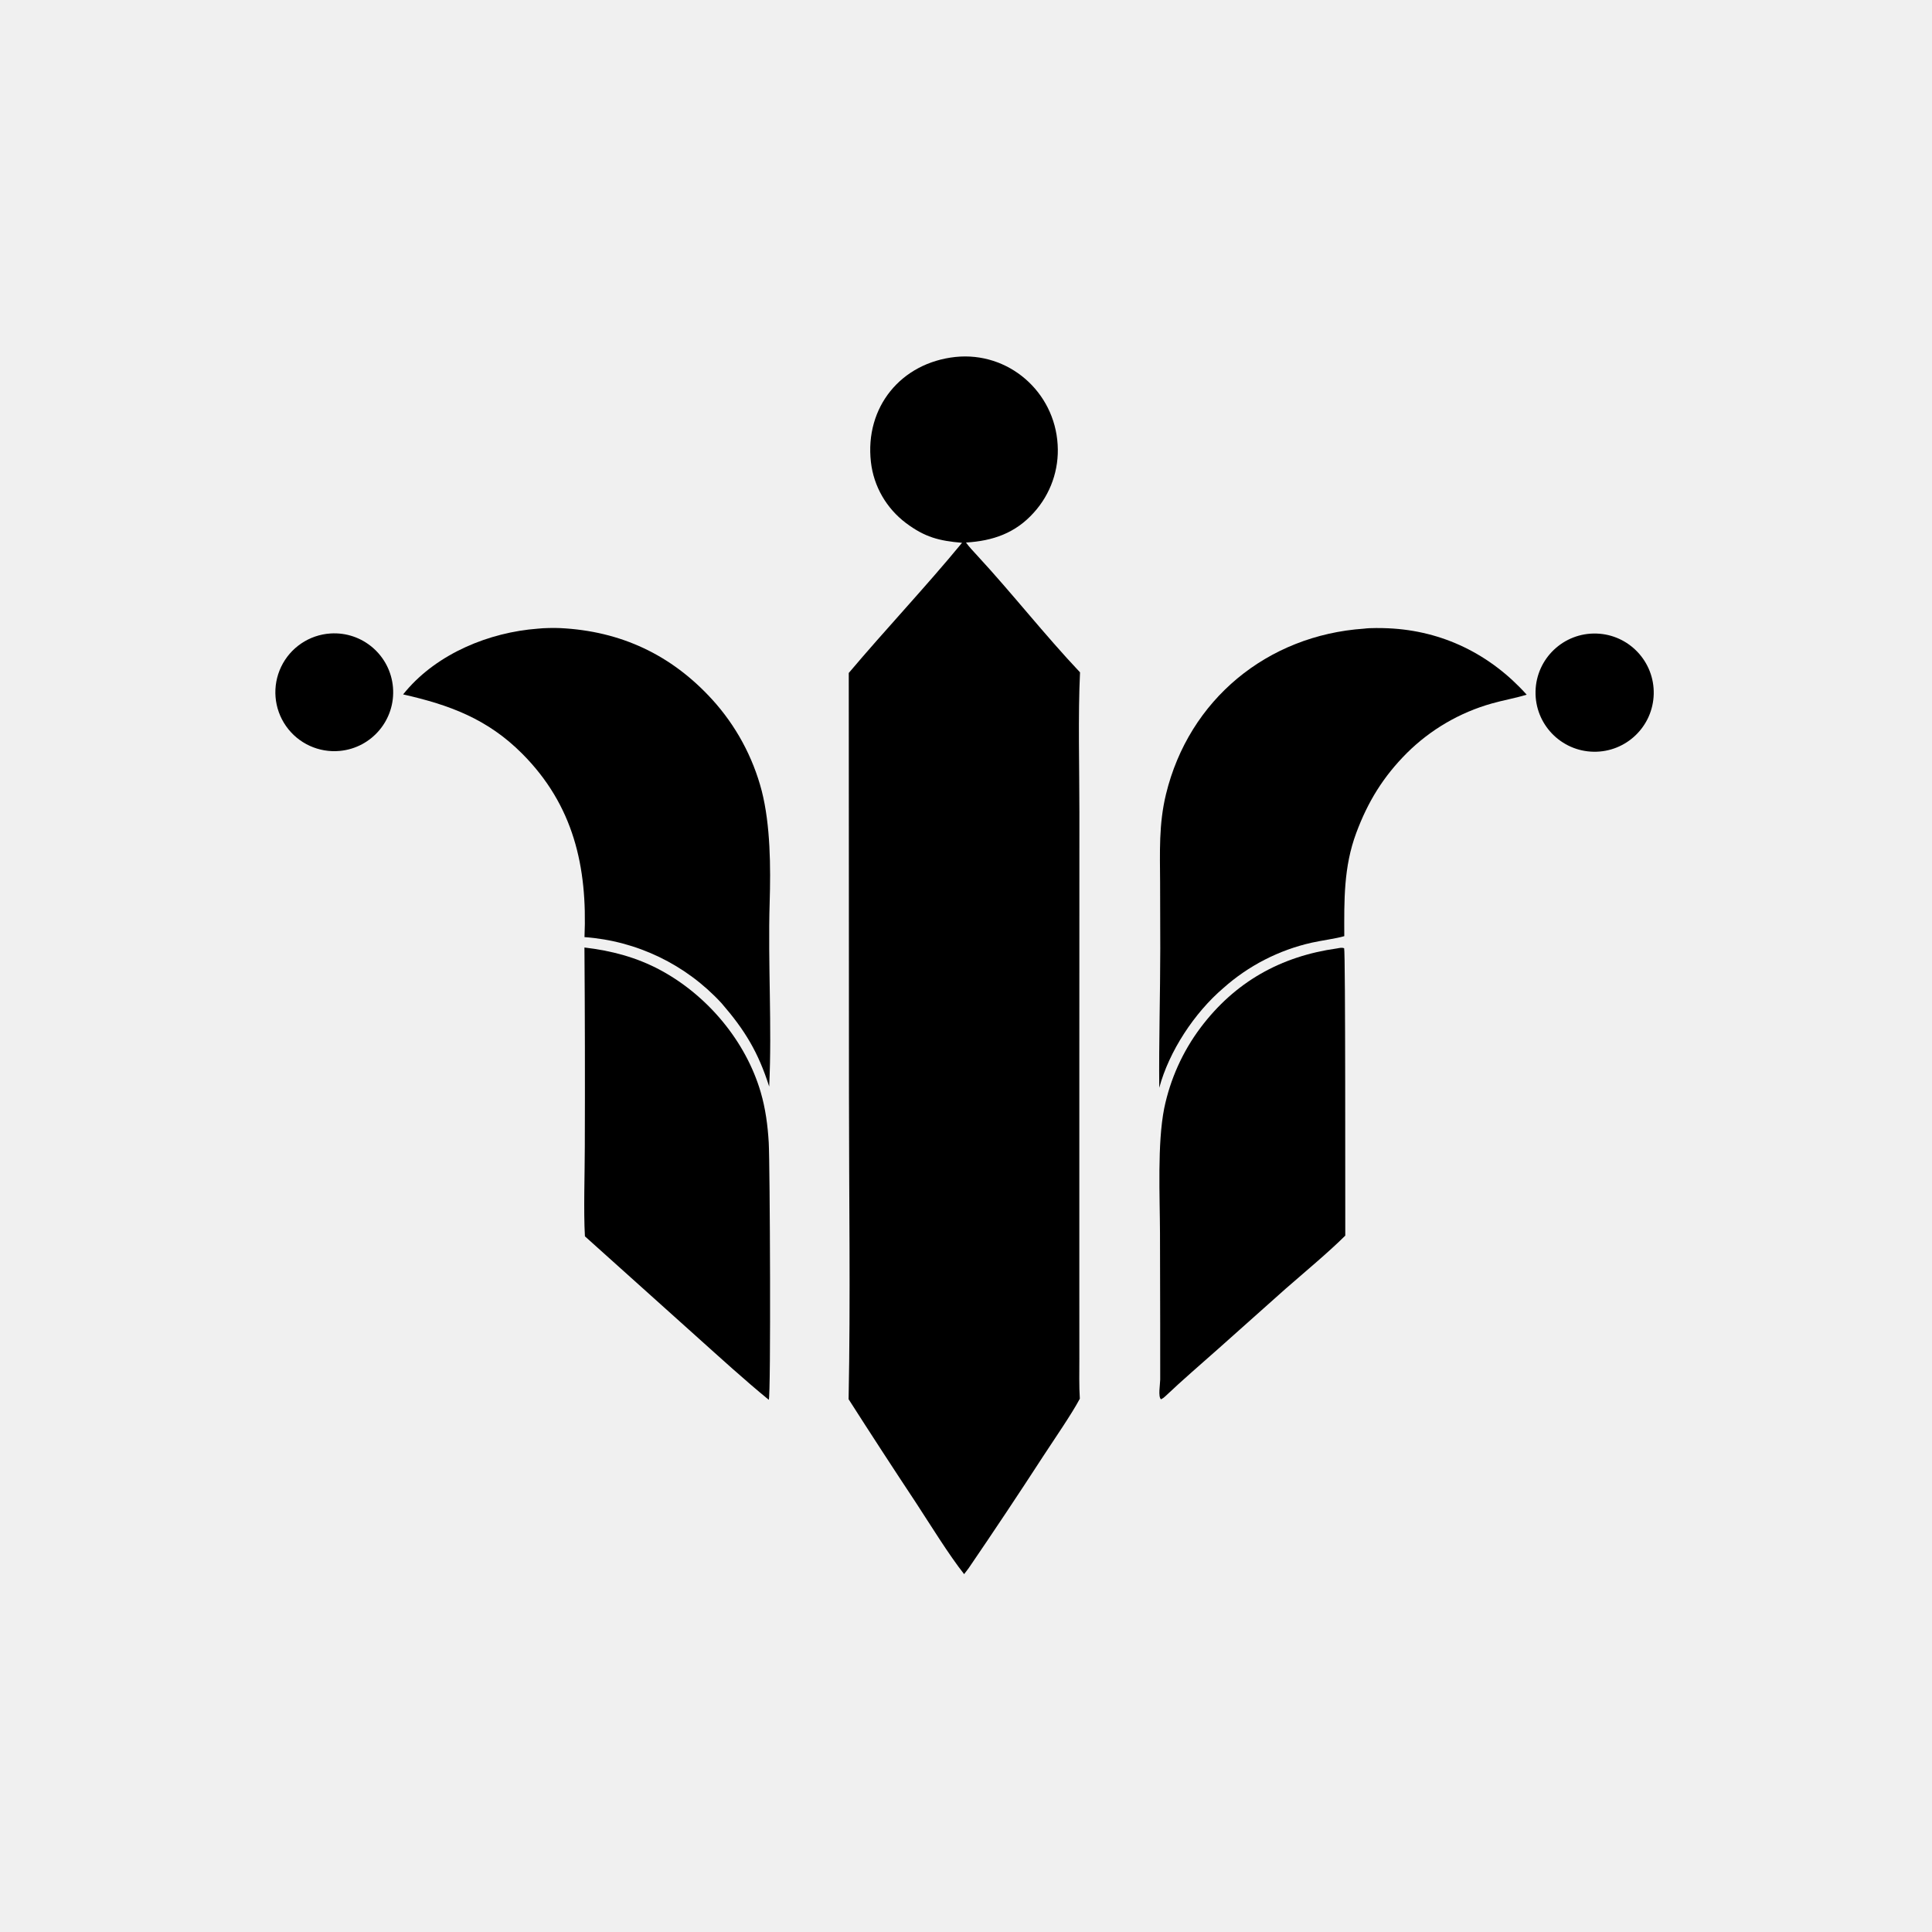
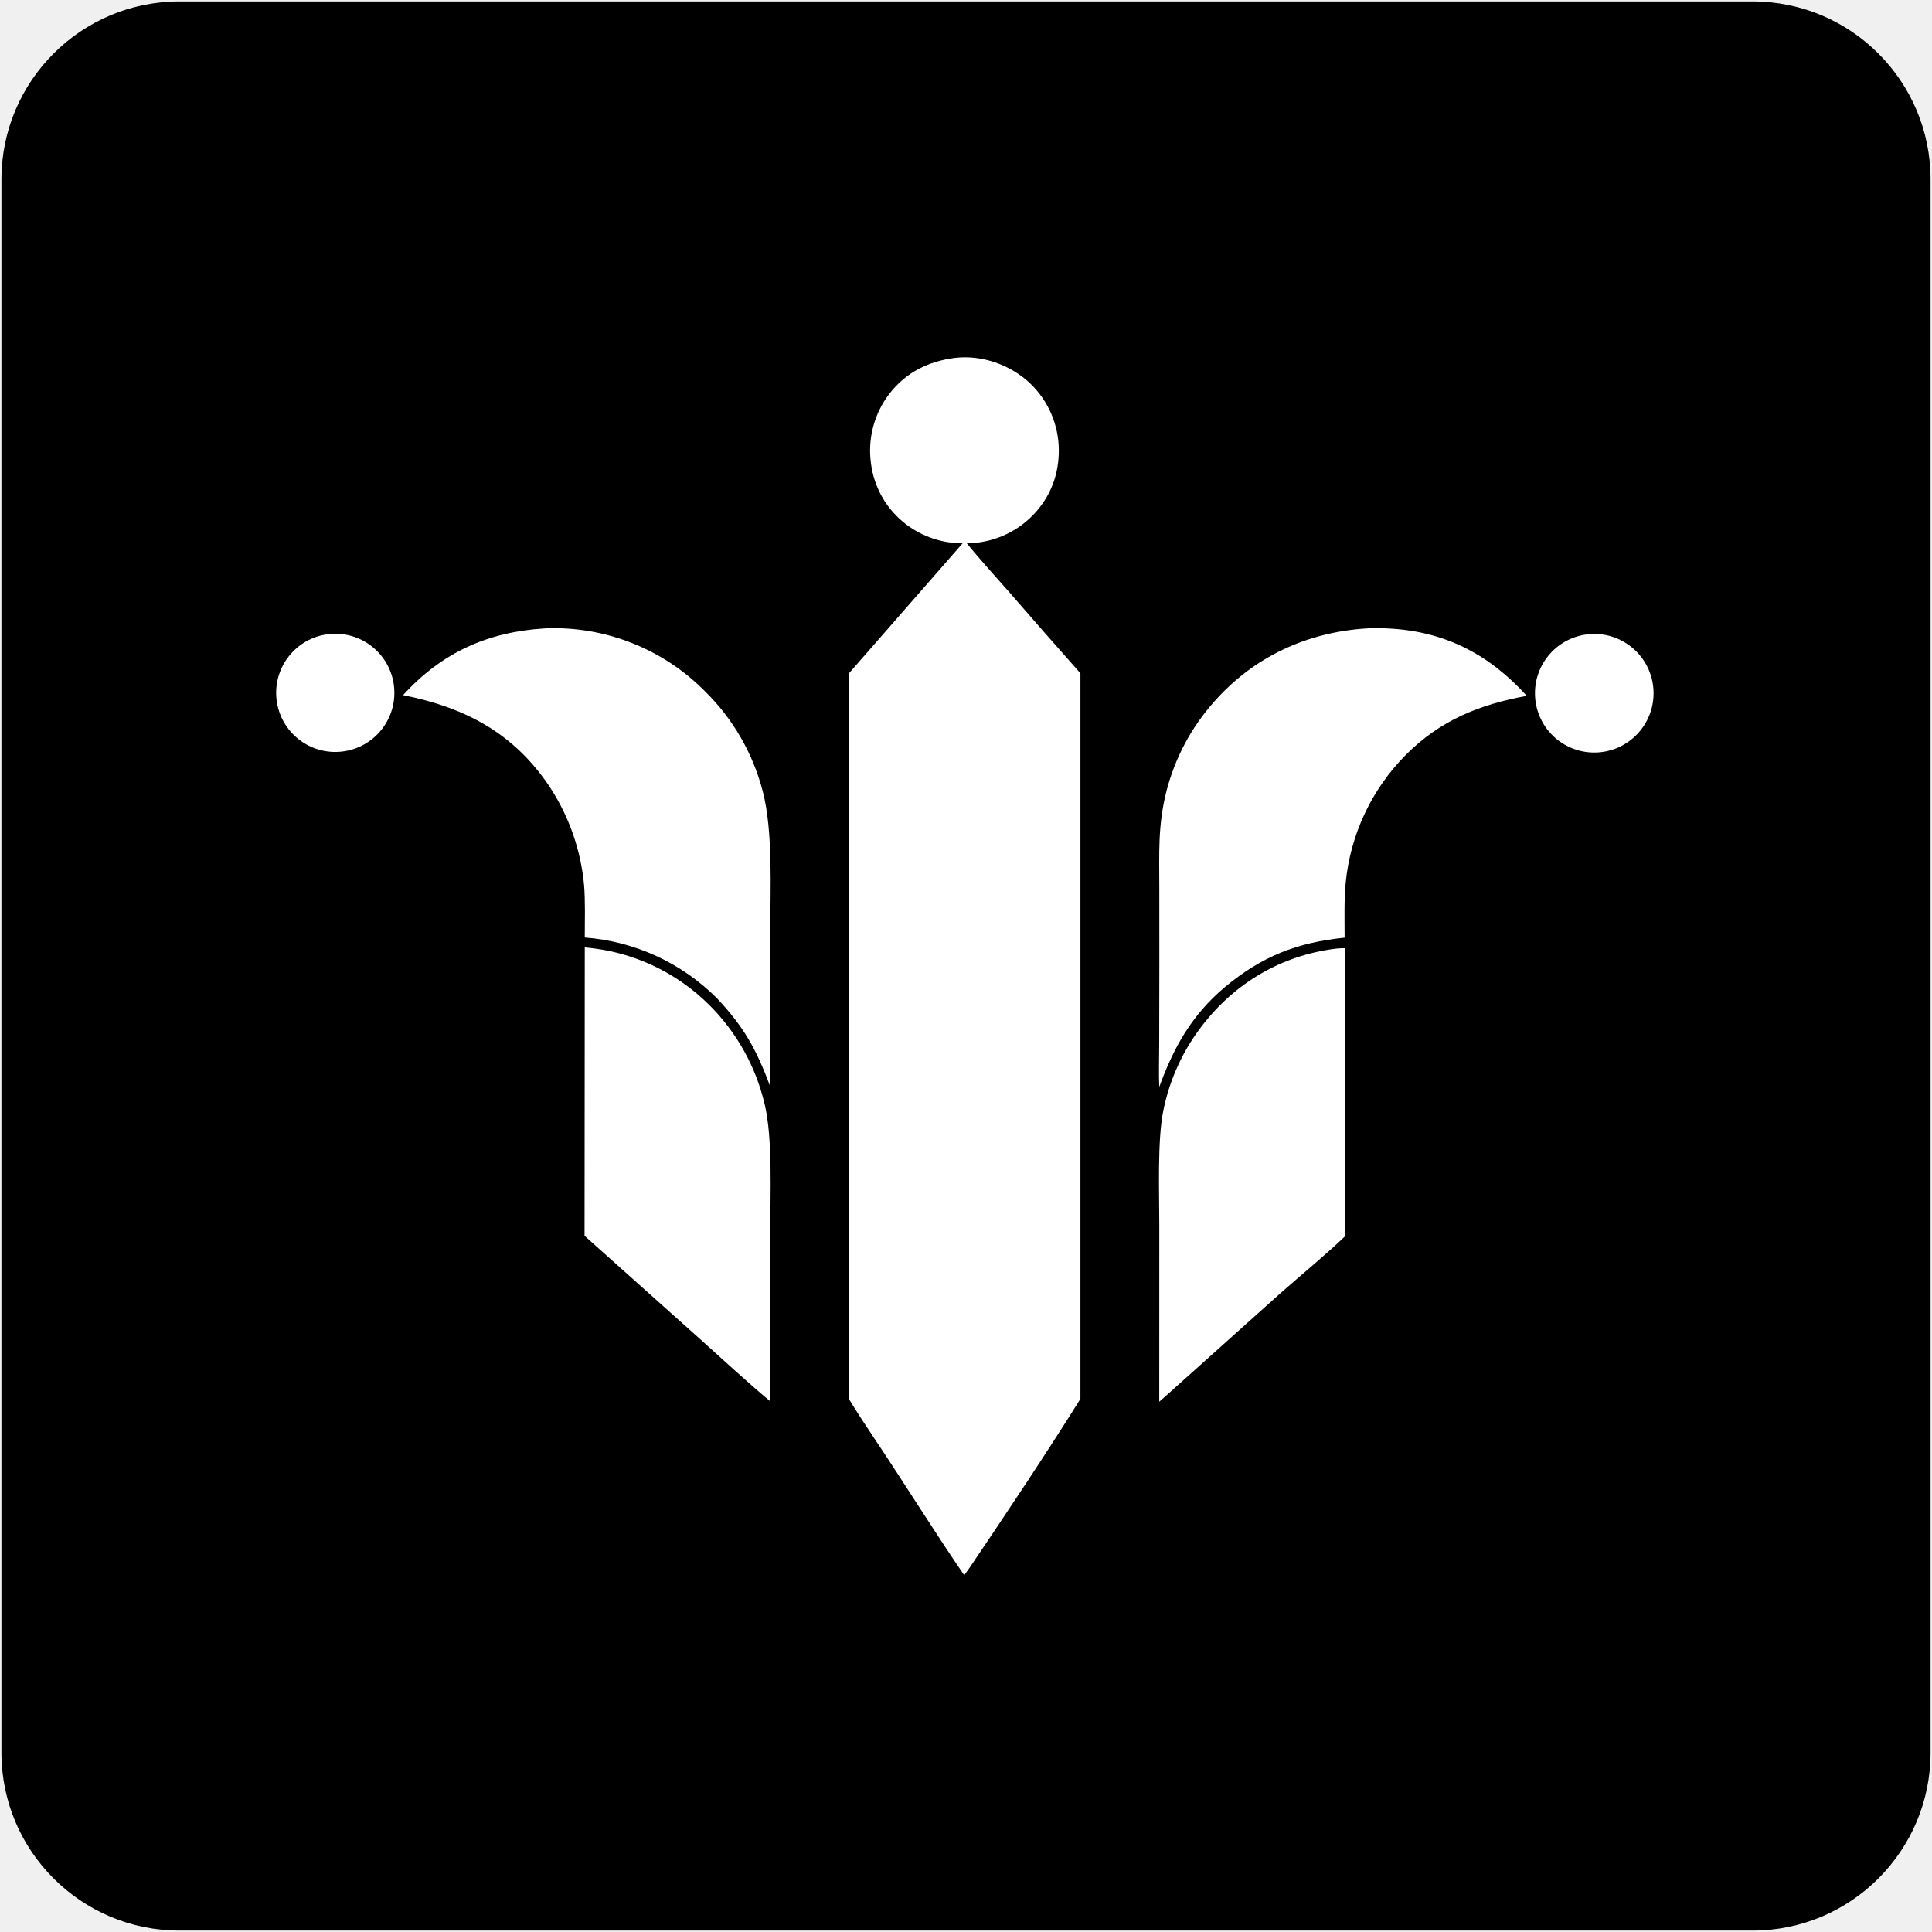
- <svg xmlns="http://www.w3.org/2000/svg" width="1254" height="1254" viewBox="0 0 1254 1254">
-   <path transform="scale(1.22461 1.22461)" d="M506.361 189.197C534.433 186.261 558.949 207.548 560.578 235.706C561.396 248.918 556.837 261.898 547.938 271.697C538.164 282.611 526.177 286.7 511.991 287.55C513.54 289.738 516.144 292.495 517.99 294.492C536.57 314.595 553.663 336.485 572.435 356.355C571.336 379.032 572.11 407.56 572.1 430.834L572.064 569.722L572.066 683.303L572.078 720.071C572.086 726.658 571.887 734.857 572.334 741.34C568.107 749.353 558.451 763.336 553.059 771.609C540.083 791.607 526.871 811.452 513.427 831.138L511.006 834.325C502.995 824.224 492.902 807.832 485.563 796.607C473.484 778.373 461.555 760.041 449.776 741.612C450.828 688.746 449.965 632.888 449.97 579.828L449.863 356.684C469.298 333.657 490.889 310.809 509.907 287.692C497.756 286.674 490.227 284.746 480.164 277.22C469.825 269.399 463.079 257.821 461.607 244.914C458.292 215.834 477.49 192.323 506.361 189.197Z" />
-   <path transform="scale(1.22461 1.22461)" d="M285.031 333.203C288.139 332.849 293.744 332.748 296.898 332.903C329.138 334.486 355.88 347.099 377.472 370.752C390.026 384.541 399.043 401.173 403.746 419.219C408.362 437.344 408.505 459.68 407.937 478.352C406.96 510.437 409.229 543.948 407.685 575.897C401.849 557.607 394.806 546.014 382.419 531.706C363.555 511.208 337.579 498.684 309.794 496.69C311.383 459.407 303.977 426.759 276.778 399.474C258.413 381.05 238.352 373.642 213.659 368.049C214.145 367.443 214.641 366.845 215.146 366.255C232.081 346.301 259.272 335.148 285.031 333.203Z" />
-   <path transform="scale(1.22461 1.22461)" d="M722.993 333.197C726.18 332.744 732.608 332.86 735.837 333.005C764.661 334.297 789.919 346.782 809.169 368.185C803.499 369.969 796.633 371.151 790.713 372.85C773.739 377.626 758.261 386.646 745.738 399.061C733.153 411.651 725.015 424.891 718.84 441.475C712.094 459.59 712.442 477.276 712.498 496.18C708.424 497.427 700.09 498.533 695.29 499.626C677.832 503.543 661.662 511.853 648.314 523.767C633.103 536.78 619.635 557.148 614.431 576.549C614.185 552.519 614.957 526.97 614.967 502.637L614.878 467.754C614.793 451.651 614.149 436.816 617.989 420.982C630.162 370.777 671.722 336.712 722.993 333.197Z" />
-   <path transform="scale(1.22461 1.22461)" d="M708.721 502.67C710.107 502.443 711.141 502.098 712.419 502.594C713.172 504.03 712.949 640.059 713.026 654.908C703.951 663.918 691.203 674.501 681.492 682.985L646.076 714.558C636.822 722.79 626.589 731.549 617.667 740.031C616.665 740.963 616.567 740.99 615.364 741.671C613.704 740.288 614.918 733.751 614.934 731.229L614.923 701.56C614.912 685.538 614.876 669.414 614.819 653.404C614.75 634.008 613.351 606.096 617.048 587.454C620.236 571.987 626.794 557.412 636.254 544.767C654.525 520.463 678.779 506.853 708.721 502.67Z" />
-   <path transform="scale(1.22461 1.22461)" d="M309.768 502.197C324.032 503.882 337.4 507.371 350.102 514.219C374.943 527.612 395.243 551.729 403.201 578.921C405.751 587.636 406.92 596.559 407.447 605.604C408.089 616.64 408.655 739.746 407.467 741.931C394.349 731.184 381.527 719.458 368.882 708.121L310.019 655.278C309.246 641.79 309.949 621.855 309.96 607.73C310.087 572.552 310.023 537.374 309.768 502.197Z" />
-   <path transform="scale(1.22461 1.22461)" d="M846.204 335.798C863.384 336.355 876.907 350.652 876.508 367.837C876.11 385.022 861.938 398.676 844.751 398.436C827.337 398.193 813.464 383.794 813.868 366.384C814.272 348.973 828.798 335.233 846.204 335.798Z" />
-   <path transform="scale(1.22461 1.22461)" d="M175.152 335.754C192.153 334.654 206.898 347.384 208.29 364.364C209.681 381.344 197.205 396.305 180.252 397.986C169.024 399.1 158.069 394.07 151.595 384.829C145.122 375.588 144.137 363.573 149.02 353.402C153.902 343.23 163.893 336.483 175.152 335.754Z" />
+ <svg xmlns="http://www.w3.org/2000/svg" width="2000" zoomAndPan="magnify" viewBox="343 343 814 814" height="2000" preserveAspectRatio="xMidYMid meet" version="1.0">
+   <defs>
+     <clipPath id="58b671d141">
+       <path d="M 343.602 343.602 L 1156.602 343.602 L 1156.602 1156.602 L 343.602 1156.602 Z M 343.602 343.602 " clip-rule="nonzero" />
+     </clipPath>
+     <clipPath id="5f8e762a69">
+       <path d="M 343.602 418.602 L 343.602 1081.398 C 343.602 1122.82 377.18 1156.398 418.602 1156.398 L 1081.398 1156.398 C 1122.82 1156.398 1156.398 1122.82 1156.398 1081.398 L 1156.398 418.602 C 1156.398 377.18 1122.82 343.602 1081.398 343.602 L 418.602 343.602 C 377.18 343.602 343.602 377.18 343.602 418.602 Z M 343.602 418.602 " clip-rule="nonzero" />
+     </clipPath>
+     <clipPath id="caa071dc2b">
+       <path d="M 700 493 L 799 493 L 799 1007 L 700 1007 Z M 700 493 " clip-rule="nonzero" />
+     </clipPath>
+     <clipPath id="76897a5b5e">
+       <path d="M 343.602 418.602 L 343.602 1081.398 C 343.602 1122.82 377.18 1156.398 418.602 1156.398 L 1081.398 1156.398 C 1122.82 1156.398 1156.398 1122.82 1156.398 1081.398 L 1156.398 418.602 C 1156.398 377.18 1122.82 343.602 1081.398 343.602 L 418.602 343.602 C 377.18 343.602 343.602 377.18 343.602 418.602 Z M 343.602 418.602 " clip-rule="nonzero" />
+     </clipPath>
+     <clipPath id="90270ce23a">
+       <path d="M 831 607 L 987 607 L 987 801 L 831 801 Z M 831 607 " clip-rule="nonzero" />
+     </clipPath>
+     <clipPath id="d66c83813d">
+       <path d="M 343.602 418.602 L 343.602 1081.398 C 343.602 1122.82 377.18 1156.398 418.602 1156.398 L 1081.398 1156.398 C 1122.82 1156.398 1156.398 1122.82 1156.398 1081.398 L 1156.398 418.602 C 1156.398 377.18 1122.82 343.602 1081.398 343.602 L 418.602 343.602 C 377.18 343.602 343.602 377.18 343.602 418.602 Z M 343.602 418.602 " clip-rule="nonzero" />
+     </clipPath>
+     <clipPath id="228afde3c5">
+       <path d="M 512 607 L 668 607 L 668 801 L 512 801 Z M 512 607 " clip-rule="nonzero" />
+     </clipPath>
+     <clipPath id="0b57f08653">
+       <path d="M 343.602 418.602 L 343.602 1081.398 C 343.602 1122.82 377.18 1156.398 418.602 1156.398 L 1081.398 1156.398 C 1122.82 1156.398 1156.398 1122.82 1156.398 1081.398 L 1156.398 418.602 C 1156.398 377.18 1122.82 343.602 1081.398 343.602 L 418.602 343.602 C 377.18 343.602 343.602 377.18 343.602 418.602 Z M 343.602 418.602 " clip-rule="nonzero" />
+     </clipPath>
+     <clipPath id="33c7bccd12">
+       <path d="M 831 742 L 910 742 L 910 934 L 831 934 Z M 831 742 " clip-rule="nonzero" />
+     </clipPath>
+     <clipPath id="3c71e74354">
+       <path d="M 343.602 418.602 L 343.602 1081.398 C 343.602 1122.82 377.18 1156.398 418.602 1156.398 L 1081.398 1156.398 C 1122.82 1156.398 1156.398 1122.82 1156.398 1081.398 L 1156.398 418.602 C 1156.398 377.18 1122.82 343.602 1081.398 343.602 L 418.602 343.602 C 377.18 343.602 343.602 377.18 343.602 418.602 Z M 343.602 418.602 " clip-rule="nonzero" />
+     </clipPath>
+     <clipPath id="cdceb9521b">
+       <path d="M 589 742 L 668 742 L 668 934 L 589 934 Z M 589 742 " clip-rule="nonzero" />
+     </clipPath>
+     <clipPath id="d280ba413c">
+       <path d="M 343.602 418.602 L 343.602 1081.398 C 343.602 1122.82 377.18 1156.398 418.602 1156.398 L 1081.398 1156.398 C 1122.82 1156.398 1156.398 1122.82 1156.398 1081.398 L 1156.398 418.602 C 1156.398 377.18 1122.82 343.602 1081.398 343.602 L 418.602 343.602 C 377.18 343.602 343.602 377.18 343.602 418.602 Z M 343.602 418.602 " clip-rule="nonzero" />
+     </clipPath>
+     <clipPath id="684cbcdefd">
+       <path d="M 989 610 L 1040 610 L 1040 661 L 989 661 Z M 989 610 " clip-rule="nonzero" />
+     </clipPath>
+     <clipPath id="3db4ffcab5">
+       <path d="M 343.602 418.602 L 343.602 1081.398 C 343.602 1122.82 377.18 1156.398 418.602 1156.398 L 1081.398 1156.398 C 1122.82 1156.398 1156.398 1122.82 1156.398 1081.398 L 1156.398 418.602 C 1156.398 377.18 1122.82 343.602 1081.398 343.602 L 418.602 343.602 C 377.18 343.602 343.602 377.18 343.602 418.602 Z M 343.602 418.602 " clip-rule="nonzero" />
+     </clipPath>
+     <clipPath id="7c32ccc577">
+       <path d="M 459 610 L 510 610 L 510 660 L 459 660 Z M 459 610 " clip-rule="nonzero" />
+     </clipPath>
+     <clipPath id="3dca2349c9">
+       <path d="M 343.602 418.602 L 343.602 1081.398 C 343.602 1122.82 377.18 1156.398 418.602 1156.398 L 1081.398 1156.398 C 1122.82 1156.398 1156.398 1122.82 1156.398 1081.398 L 1156.398 418.602 C 1156.398 377.18 1122.82 343.602 1081.398 343.602 L 418.602 343.602 C 377.18 343.602 343.602 377.18 343.602 418.602 Z M 343.602 418.602 " clip-rule="nonzero" />
+     </clipPath>
+   </defs>
+   <g clip-path="url(#58b671d141)">
+     <g clip-path="url(#5f8e762a69)">
+       <path fill="#000000" d="M 343.602 343.602 L 1156.602 343.602 L 1156.602 1156.602 L 343.602 1156.602 Z M 343.602 343.602 " fill-opacity="1" fill-rule="nonzero" />
+     </g>
+   </g>
+   <g clip-path="url(#caa071dc2b)">
+     <g clip-path="url(#76897a5b5e)">
+       <path fill="#ffffff" d="M 745.211 493.797 C 756.68 492.41 768.844 496.688 777.141 504.648 C 784.715 511.949 789.023 521.988 789.102 532.508 C 789.207 543.039 785.445 552.719 778.012 560.238 C 770.703 567.648 760.746 571.844 750.34 571.906 C 755.906 578.801 762.91 586.418 768.809 593.156 C 778.535 604.391 788.336 615.562 798.211 626.672 L 798.211 932.375 C 783.758 955.516 767 980.594 751.723 1003.223 L 749.254 1006.691 C 736.312 987.789 724.176 968.133 711.414 949.09 C 707.734 943.598 703.973 937.879 700.551 932.238 L 700.543 626.84 L 748.566 571.914 C 740.008 571.914 731.684 569.129 724.848 563.977 C 716.613 557.758 711.242 548.473 709.957 538.238 C 708.508 527.809 711.312 517.234 717.738 508.891 C 724.707 499.875 734.086 495.266 745.211 493.797 Z M 745.211 493.797 " fill-opacity="1" fill-rule="nonzero" />
+     </g>
+   </g>
+   <g clip-path="url(#90270ce23a)">
+     <g clip-path="url(#d66c83813d)">
+       <path fill="#ffffff" d="M 918.871 607.758 C 921.801 607.617 924.738 607.621 927.668 607.773 C 951.676 608.926 970.277 618.578 986.281 636.176 C 966.414 639.793 949.883 646.43 935.34 661.012 C 920.902 675.547 911.938 694.625 909.965 715.016 C 909.285 722.172 909.496 730.746 909.527 738.062 C 889.273 740.148 874.789 745.871 859.039 758.898 C 845.008 770.773 837.598 784.129 831.414 800.969 C 831.184 795.238 831.387 788.32 831.402 782.477 L 831.461 747.742 L 831.445 716.957 C 831.434 702.516 830.809 691.012 834.359 676.703 C 837.918 662.613 844.816 649.586 854.473 638.727 C 871.262 619.664 893.695 609.367 918.871 607.758 Z M 918.871 607.758 " fill-opacity="1" fill-rule="nonzero" />
+     </g>
+   </g>
+   <g clip-path="url(#228afde3c5)">
+     <g clip-path="url(#0b57f08653)">
+       <path fill="#ffffff" d="M 572.496 607.758 C 573.539 607.691 574.586 607.66 575.633 607.66 C 599.844 607.469 623.102 617.094 640.102 634.34 C 651.824 645.871 660.199 660.367 664.332 676.285 C 668.773 693.285 667.539 717.676 667.535 735.875 L 667.52 800.727 C 661.602 785.137 656.793 776.113 645.16 763.68 C 630.25 748.699 610.449 739.586 589.375 738 C 589.398 731.246 589.625 722.523 589.086 715.965 C 587.727 701.121 582.723 686.844 574.523 674.398 C 559.332 651.723 538.875 641.074 512.832 635.871 C 529.129 617.922 548.508 609.246 572.496 607.758 Z M 572.496 607.758 " fill-opacity="1" fill-rule="nonzero" />
+     </g>
+   </g>
+   <g clip-path="url(#33c7bccd12)">
+     <g clip-path="url(#3c71e74354)">
+       <path fill="#ffffff" d="M 905.699 742.707 C 906.656 742.559 908.59 742.527 909.613 742.48 L 909.758 863.809 C 902.012 871.293 890.832 880.477 882.531 887.828 L 834.387 930.965 L 831.422 933.578 L 831.441 859.391 C 831.445 845.562 830.578 823.473 833.141 810.879 C 835.77 797.863 841.367 785.629 849.488 775.125 C 863.504 756.973 882.938 745.566 905.699 742.707 Z M 905.699 742.707 " fill-opacity="1" fill-rule="nonzero" />
+     </g>
+   </g>
+   <g clip-path="url(#cdceb9521b)">
+     <g clip-path="url(#d280ba413c)">
+       <path fill="#ffffff" d="M 589.379 742.18 C 609.141 743.805 627.695 752.363 641.754 766.348 C 653.359 777.855 661.48 792.402 665.188 808.316 C 668.598 822.57 667.527 846.398 667.527 861.988 L 667.555 933.43 C 657.805 925.34 647.309 915.543 637.758 907.004 L 589.285 863.672 Z M 589.379 742.18 " fill-opacity="1" fill-rule="nonzero" />
+     </g>
+   </g>
+   <g clip-path="url(#684cbcdefd)">
+     <g clip-path="url(#3db4ffcab5)">
+       <path fill="#ffffff" d="M 1013.301 610.137 C 1027.043 609.359 1038.824 619.852 1039.641 633.594 C 1040.461 647.332 1030.008 659.148 1016.27 660.012 C 1002.469 660.879 990.59 650.367 989.766 636.562 C 988.945 622.762 999.492 610.914 1013.301 610.137 Z M 1013.301 610.137 " fill-opacity="1" fill-rule="nonzero" />
+     </g>
+   </g>
+   <g clip-path="url(#7c32ccc577)">
+     <g clip-path="url(#3dca2349c9)">
+       <path fill="#ffffff" d="M 481.285 610.191 C 494.965 608.547 507.383 618.324 508.988 632.008 C 510.598 645.691 500.789 658.078 487.102 659.652 C 473.465 661.219 461.129 651.457 459.527 637.82 C 457.926 624.188 467.656 611.828 481.285 610.191 Z M 481.285 610.191 " fill-opacity="1" fill-rule="nonzero" />
+     </g>
+   </g>
</svg>
